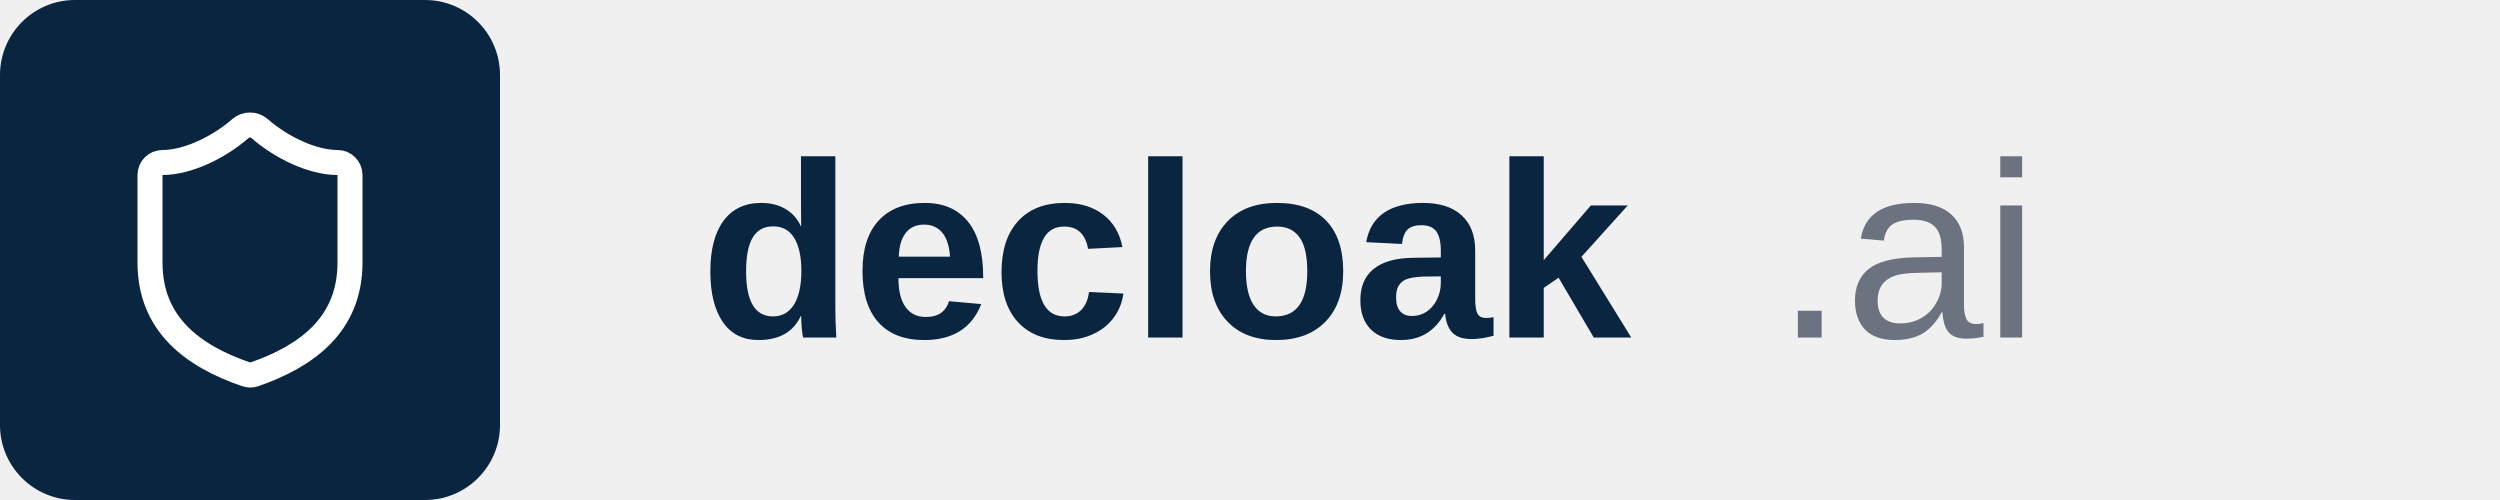
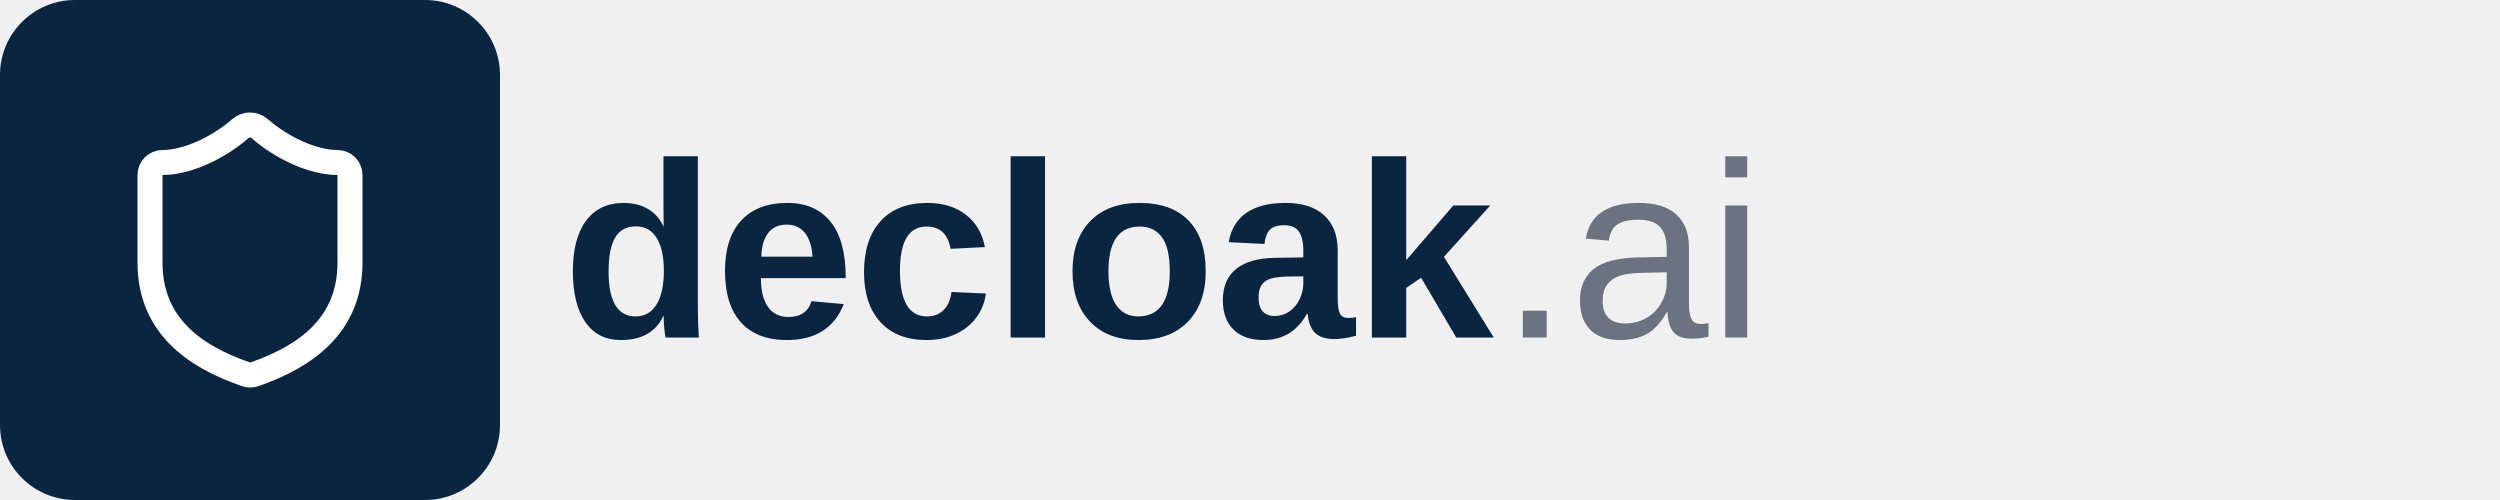
<svg xmlns="http://www.w3.org/2000/svg" width="200" height="40" viewBox="0 0 200 40">
  <rect x="0" y="0" width="40" height="40" rx="6" fill="#0A2540" />
  <path d="M20 13c0 5-3.5 7.5-7.66 8.95a1 1 0 0 1-.67-.01C7.5 20.5 4 18 4 13V6a1 1 0 0 1 1-1c2 0 4.5-1.2 6.24-2.72a1.17 1.17 0 0 1 1.52 0C14.51 3.81 17 5 19 5a1 1 0 0 1 1 1z" transform="translate(8 8)" fill="none" stroke="white" stroke-width="2" stroke-linecap="round" stroke-linejoin="round" />
-   <text x="56" y="27" font-family="Arial, Helvetica, sans-serif" font-size="20" font-weight="600" fill="#0A2540">decloak</text>
-   <text x="142" y="27" font-family="Arial, Helvetica, sans-serif" font-size="20" fill="#6B7280">.ai</text>
+   <text x="45" y="27" font-family="Arial, Helvetica, sans-serif" font-size="20" font-weight="600" fill="#0A2540">decloak</text>
+   <text x="120" y="27" font-family="Arial, Helvetica, sans-serif" font-size="20" fill="#6B7280">.ai</text>
</svg>
